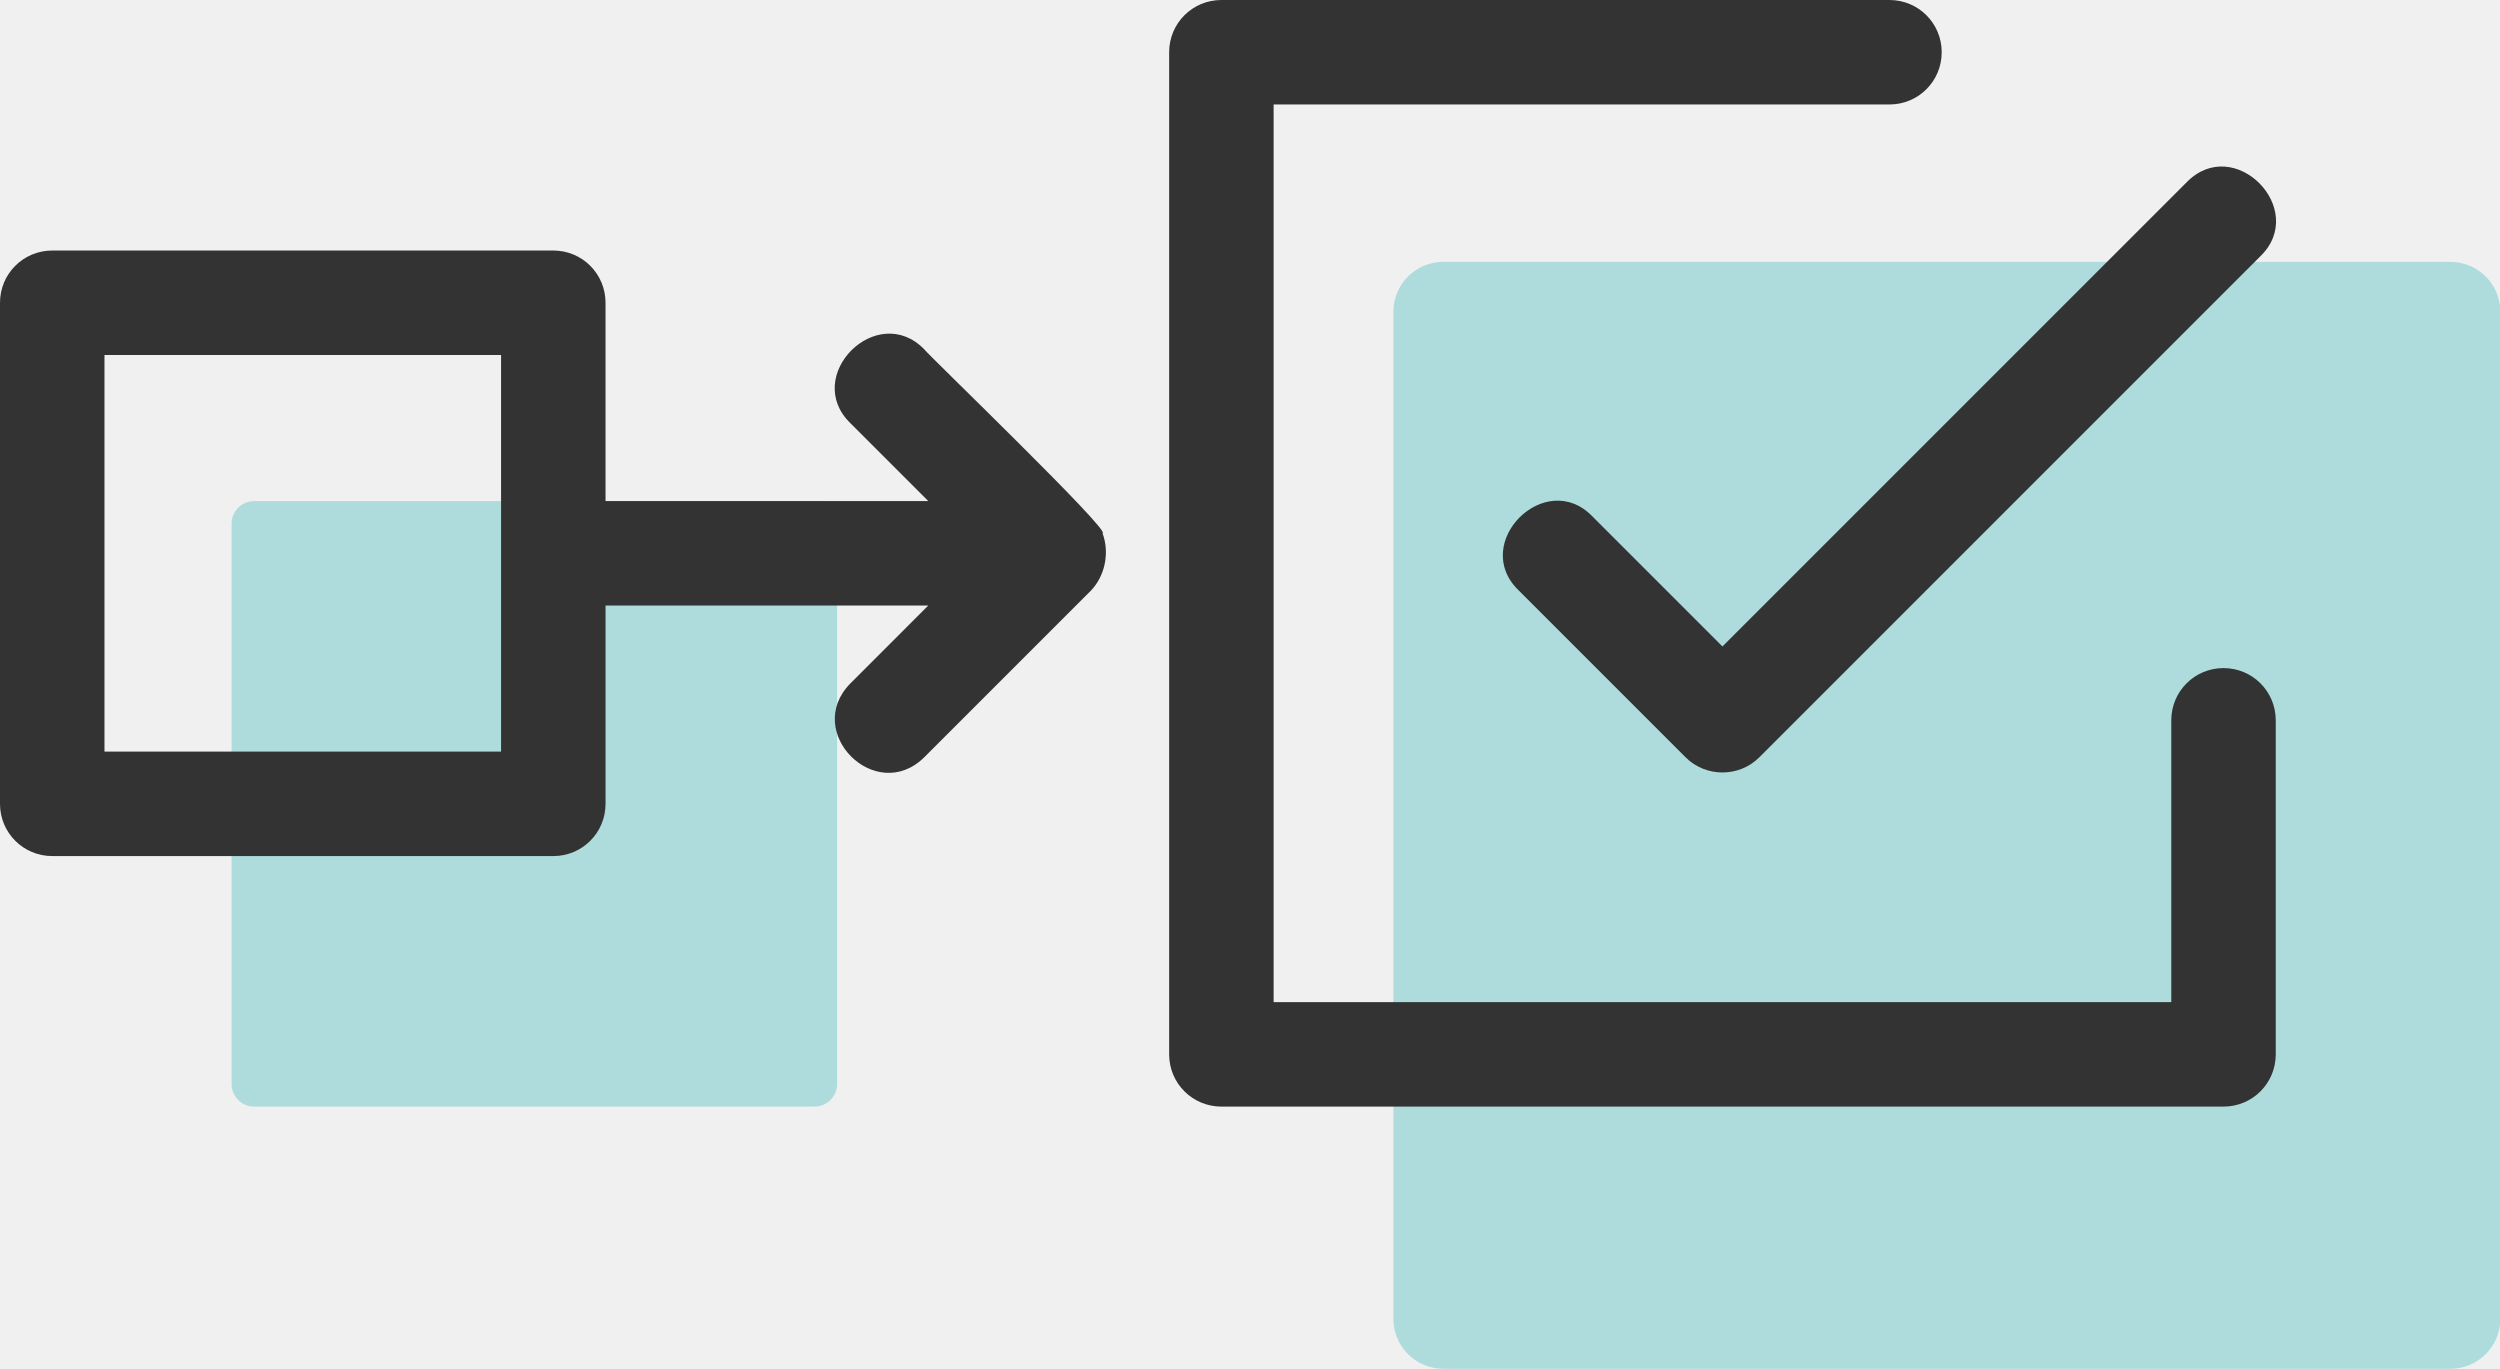
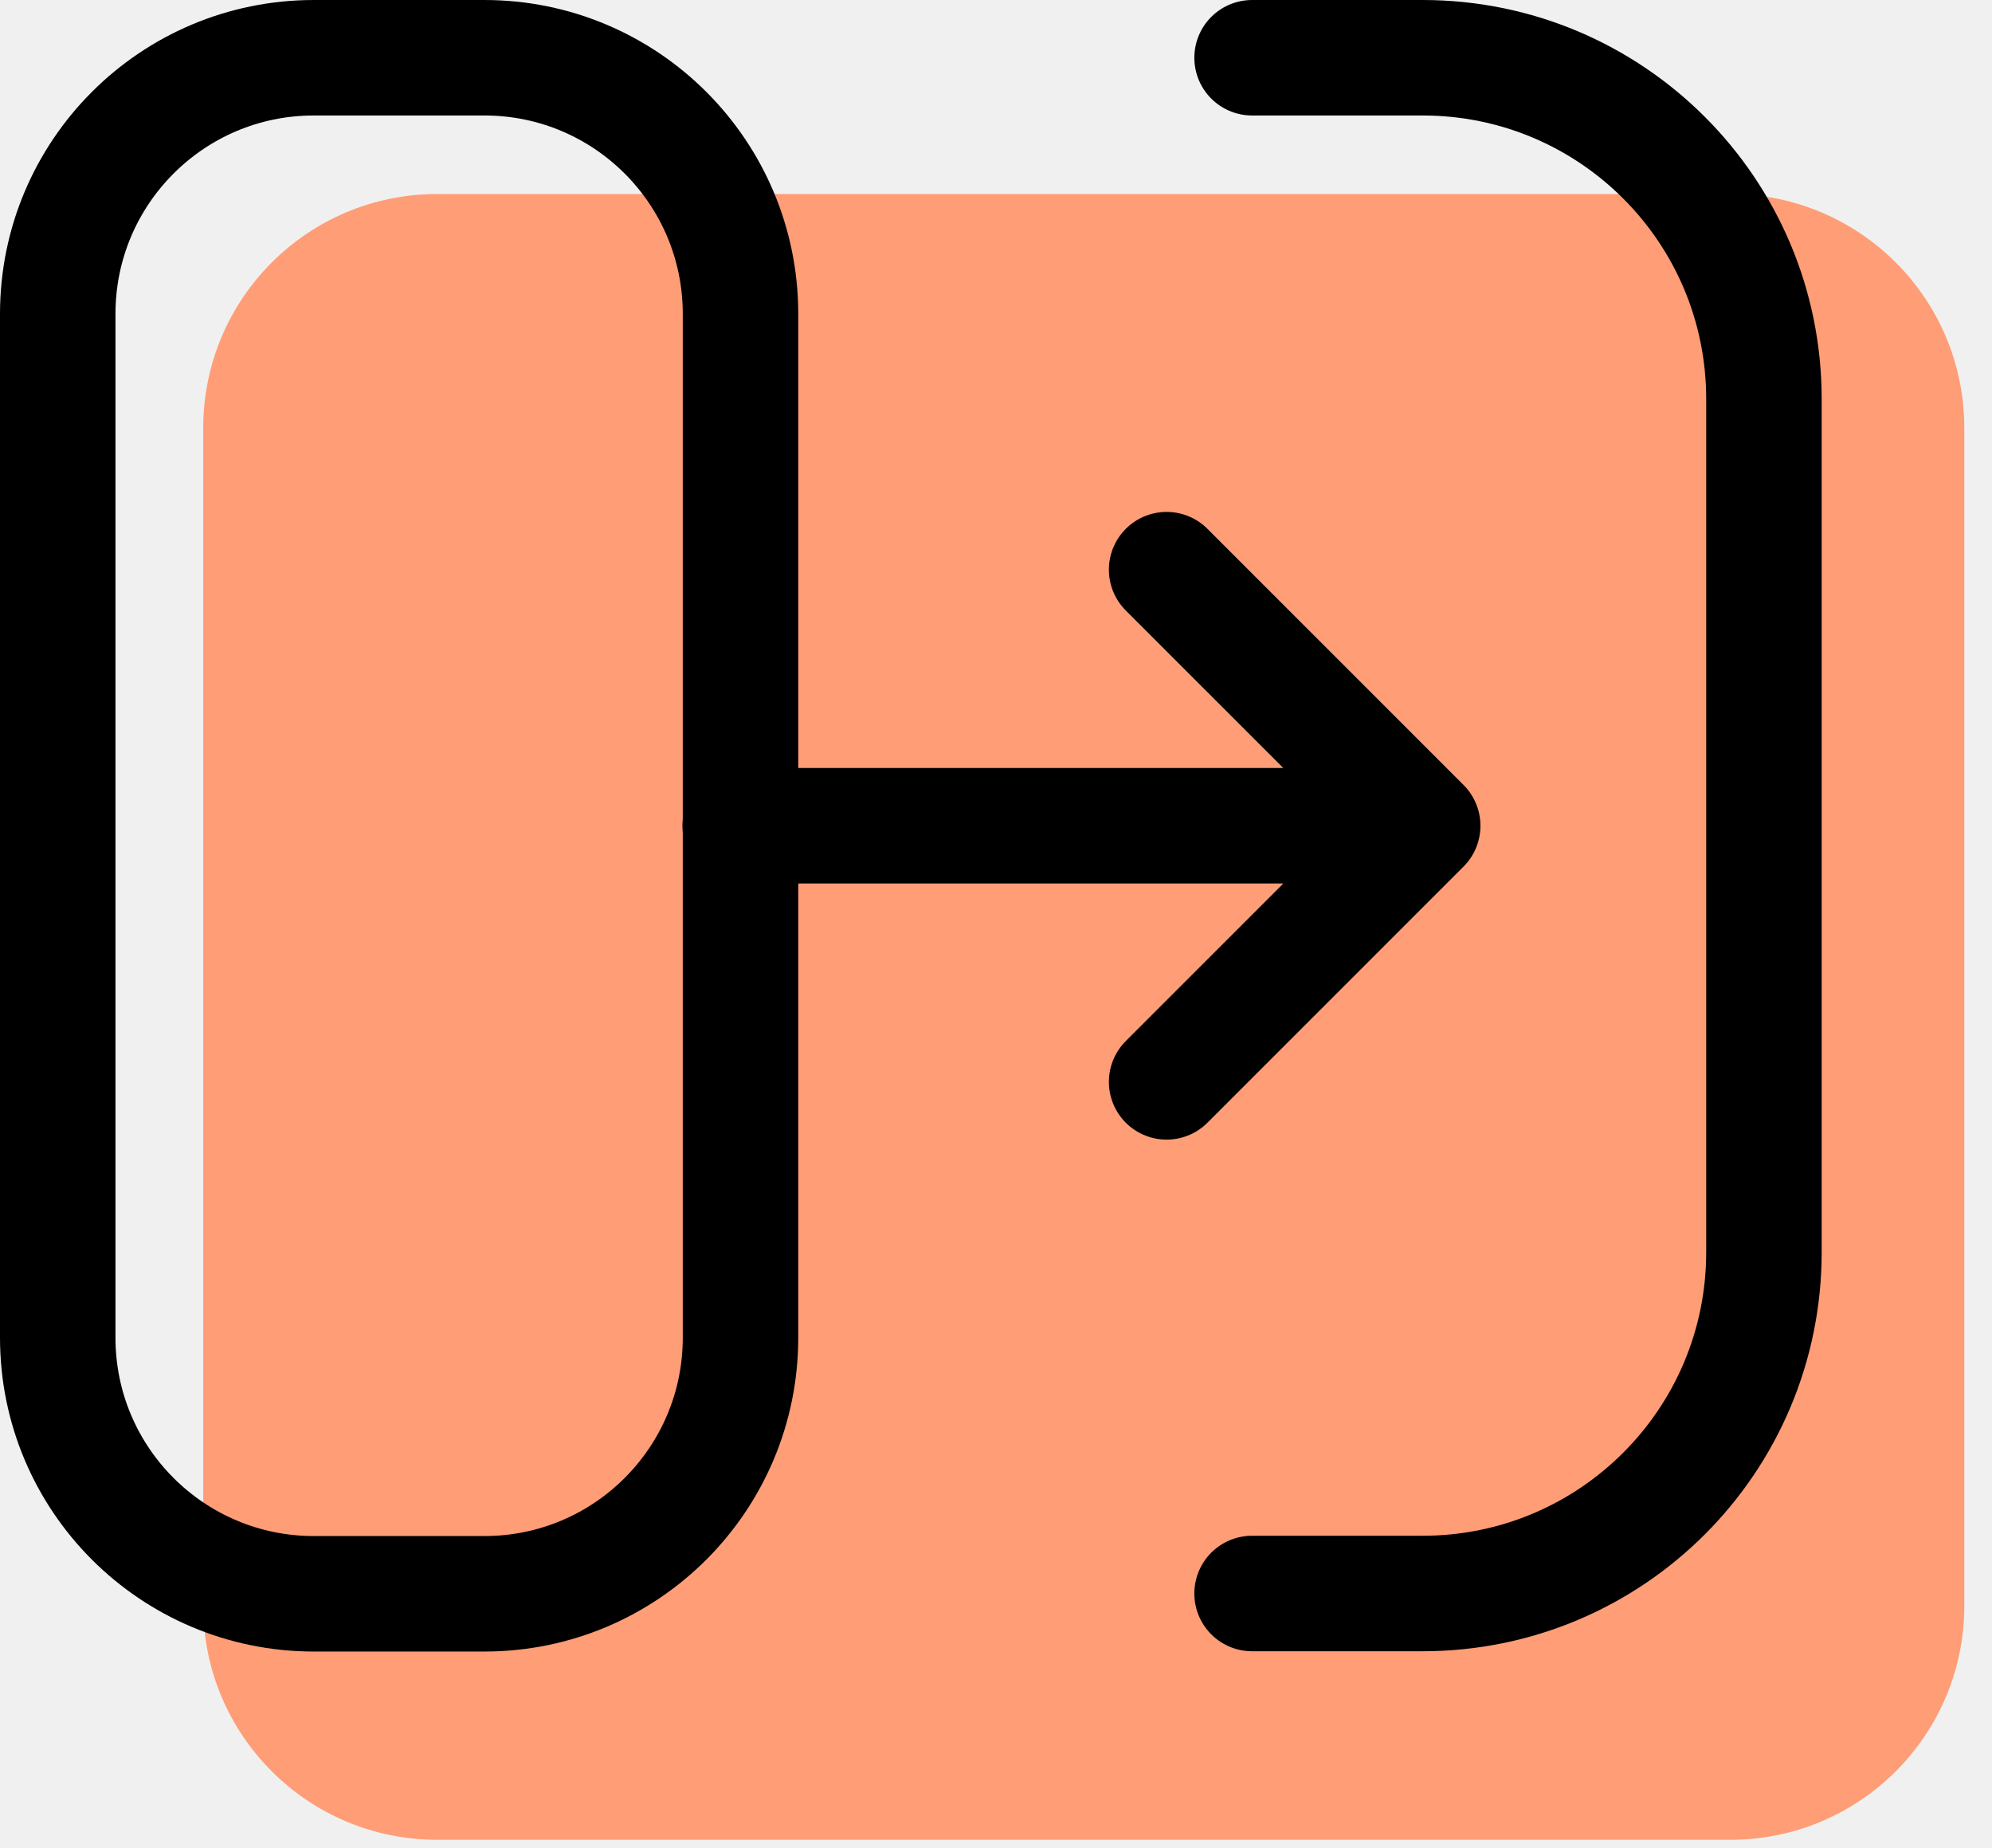
- <svg xmlns="http://www.w3.org/2000/svg" id="Layer_2" viewBox="0 0 75.14 41.13">
+ <svg xmlns="http://www.w3.org/2000/svg" width="69" height="64" viewBox="0 0 69 64" fill="none">
+   <g clip-path="url(#clip0_87_2866)">
+     <path d="M59.94 6.72H15.14C10.666 6.72 7.04 10.347 7.04 14.82V55.62C7.04 60.093 10.666 63.72 15.14 63.72H59.94C64.413 63.72 68.04 60.093 68.04 55.62V14.82C68.04 10.347 64.413 6.72 59.94 6.72Z" fill="#FF9D76" />
+     <path d="M2 46.33V10.87C2 5.97 5.97 2 10.87 2H16.78C21.68 2 25.65 5.97 25.65 10.87V46.33C25.65 51.23 21.68 55.2 16.78 55.2H10.87C5.97 55.2 2 51.23 2 46.33Z" stroke="black" stroke-width="4" stroke-miterlimit="6.67" />
+     <path d="M43.37 2H49.28C55.81 2 61.1 7.29 61.1 13.82V43.37C61.1 49.9 55.81 55.19 49.28 55.19H43.37" stroke="black" stroke-width="4" stroke-linecap="round" stroke-linejoin="round" />
+     <path d="M25.64 28.6H49.28M49.28 28.6L40.41 19.73M49.28 28.6L40.41 37.47" stroke="black" stroke-width="4" stroke-linecap="round" stroke-linejoin="round" />
+   </g>
  <defs>
-     <style>.cls-1{fill:#333;}.cls-2{fill:#aedcdd;}</style>
+     <clipPath id="clip0_87_2866">
+       <rect width="68.04" height="63.72" fill="white" />
+     </clipPath>
  </defs>
-   <g id="Layer_1-2">
-     <g>
-       <rect class="cls-2" x="6.96" y="15.06" width="18.2" height="18.2" rx=".68" ry=".68" />
-       <rect class="cls-2" x="41.88" y="7.87" width="33.27" height="33.27" rx="1.5" ry="1.5" />
-       <path class="cls-1" d="m66.83,20.08c-.87,0-1.57.7-1.57,1.57v8.47h-26.98V3.14h18.51c.87,0,1.57-.7,1.57-1.57s-.7-1.57-1.57-1.57h-20.08c-.87,0-1.57.7-1.57,1.57v30.12c0,.87.7,1.57,1.57,1.57h30.12c.87,0,1.57-.7,1.57-1.57v-10.04c0-.87-.7-1.57-1.57-1.57Z" />
-       <path class="cls-1" d="m47.86,15.52c-1.41-1.46-3.68.8-2.22,2.22,0,0,5.02,5.02,5.02,5.02.61.61,1.61.61,2.22,0l15.06-15.06c1.45-1.41-.79-3.69-2.22-2.22,0,0-13.95,13.95-13.95,13.95l-3.91-3.91Z" />
-       <path class="cls-1" d="m33.14,16.03c.28-.05-5.27-5.39-5.36-5.53-1.42-1.46-3.68.8-2.22,2.22,0,0,2.34,2.34,2.34,2.34h-9.7v-5.96c0-.87-.7-1.57-1.57-1.57H1.57c-.87,0-1.57.7-1.57,1.57v15.06c0,.87.7,1.57,1.57,1.57h15.06c.87,0,1.57-.7,1.57-1.57v-5.96h9.7l-2.34,2.34c-1.44,1.46.76,3.66,2.22,2.22,0,0,5.02-5.02,5.02-5.02.42-.45.55-1.13.34-1.71Zm-18.08,6.56H3.14v-11.92h11.92v11.92Z" />
-     </g>
-   </g>
</svg>
